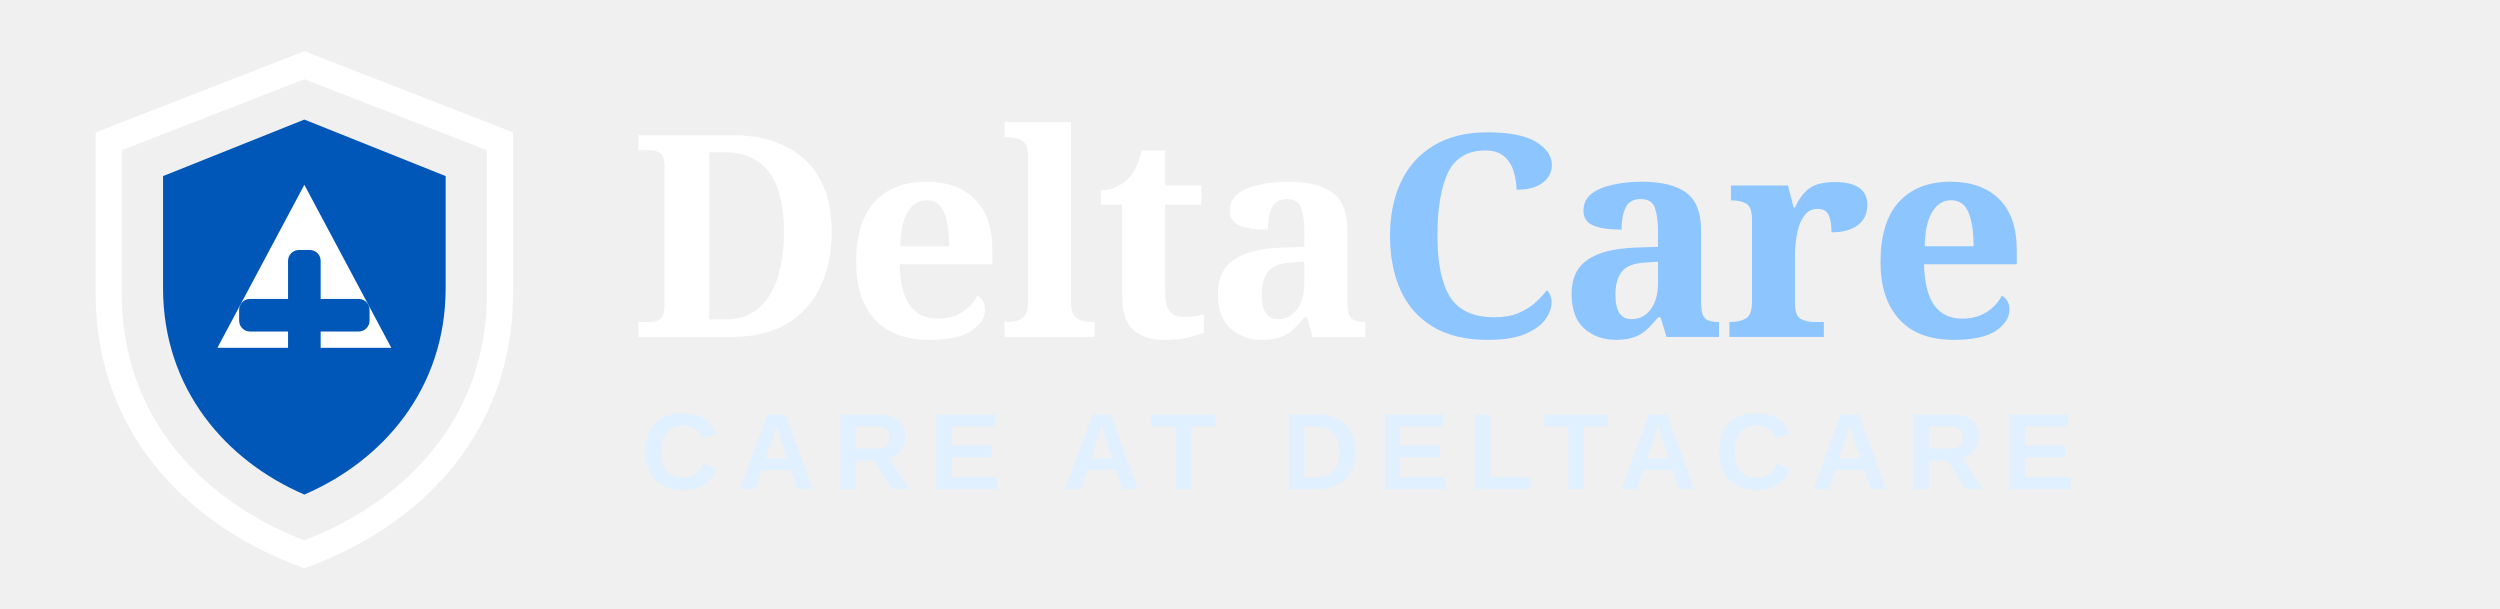
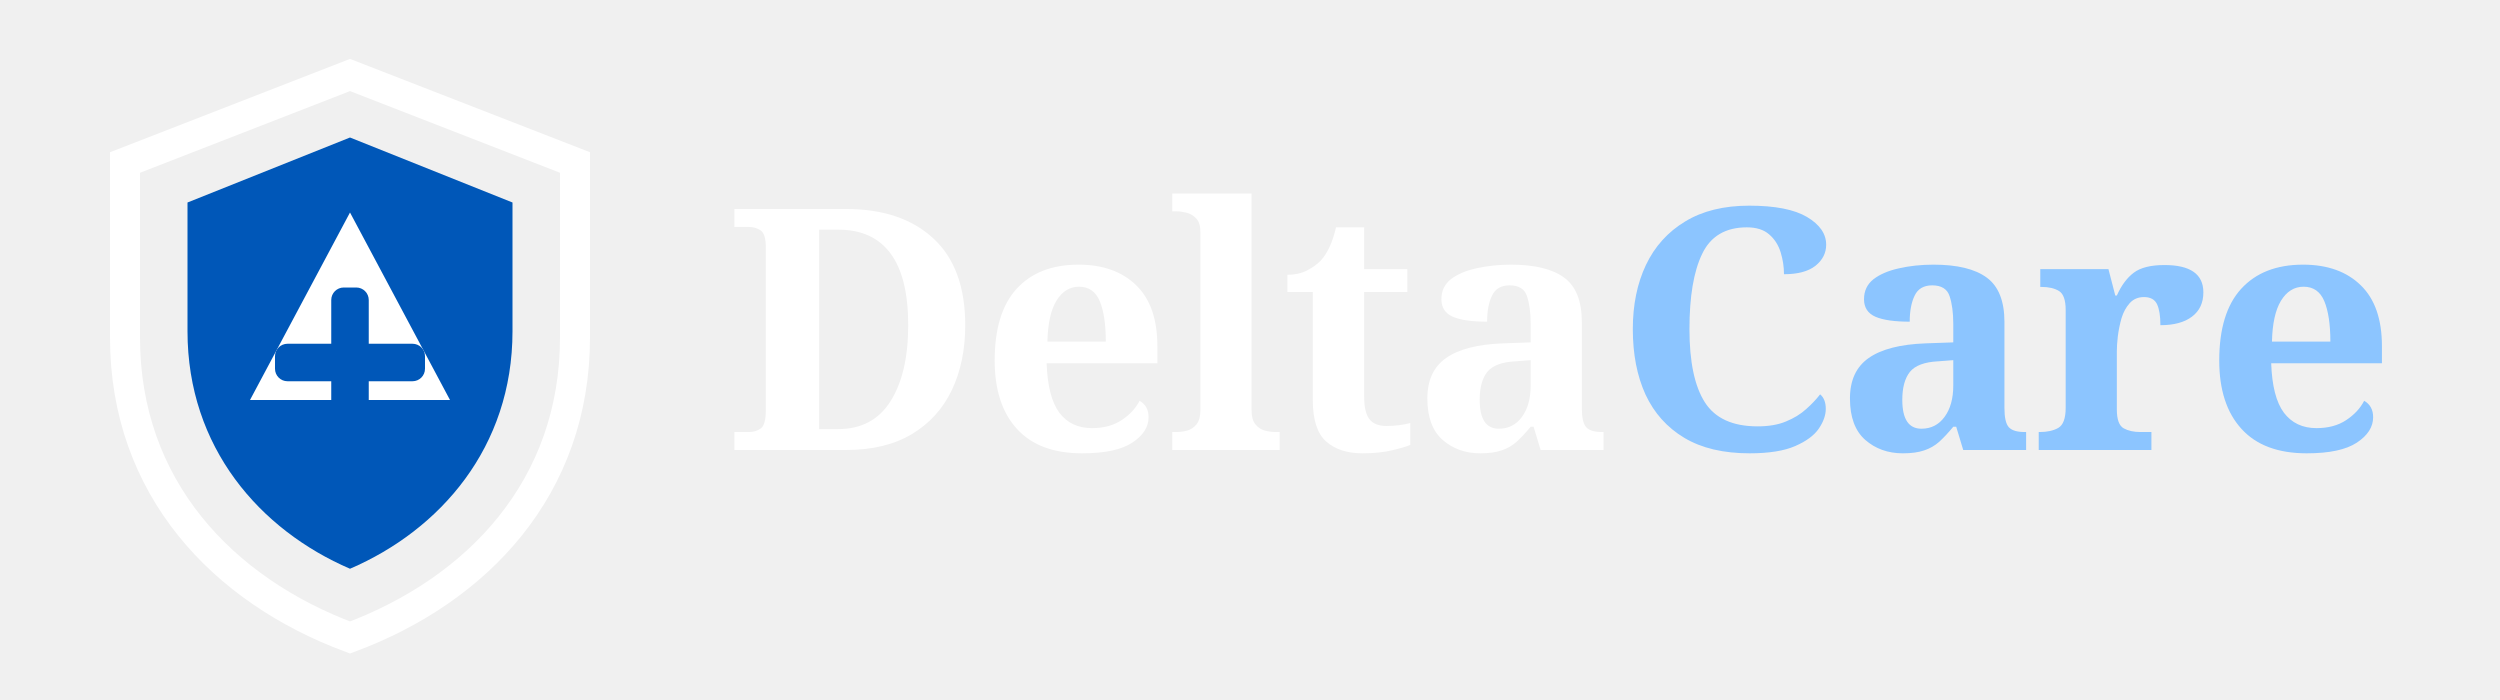
- <svg xmlns="http://www.w3.org/2000/svg" viewBox="0 0 230 56" width="230" height="56" role="img" aria-label="DeltaCare">
+ <svg xmlns="http://www.w3.org/2000/svg" viewBox="0 0 200 56" width="200" height="56" role="img" aria-label="DeltaCare">
  <g transform="translate(4, 4)">
    <path d="M24 2 L42 9 V23 C42 35 34.2 43.2 24 47 C13.8 43.2 6 35 6 23 V9 L24 2 Z" fill="none" stroke="#ffffff" stroke-width="2.4" />
    <path d="M24 7 L37 12.2 V22.5 C37 31.8 31.2 38.4 24 41.5 C16.8 38.4 11 31.8 11 22.5 V12.2 L24 7 Z" fill="#0057b8" />
    <path d="M24 13 L32 28 H16 L24 13 Z" fill="#ffffff" />
    <rect x="22.5" y="19" width="3" height="12" rx="1" fill="#0057b8" />
    <rect x="18" y="23.5" width="12" height="3" rx="1" fill="#0057b8" />
  </g>
-   <text x="58" y="31" font-family="Georgia, 'Source Serif 4', serif" font-size="26" font-weight="700" fill="#ffffff" letter-spacing="-0.4">Delta<tspan fill="#8cc5ff">Care</tspan>
+   <text x="58" y="36" font-family="Georgia, 'Source Serif 4', serif" font-size="27" font-weight="700" fill="#ffffff" letter-spacing="-0.4">Delta<tspan fill="#8cc5ff">Care</tspan>
  </text>
-   <text x="59" y="45" font-family="'Plus Jakarta Sans', Arial, sans-serif" font-size="10" font-weight="700" fill="#e1f0ff" letter-spacing="1.6">CARE AT DELTACARE</text>
</svg>
